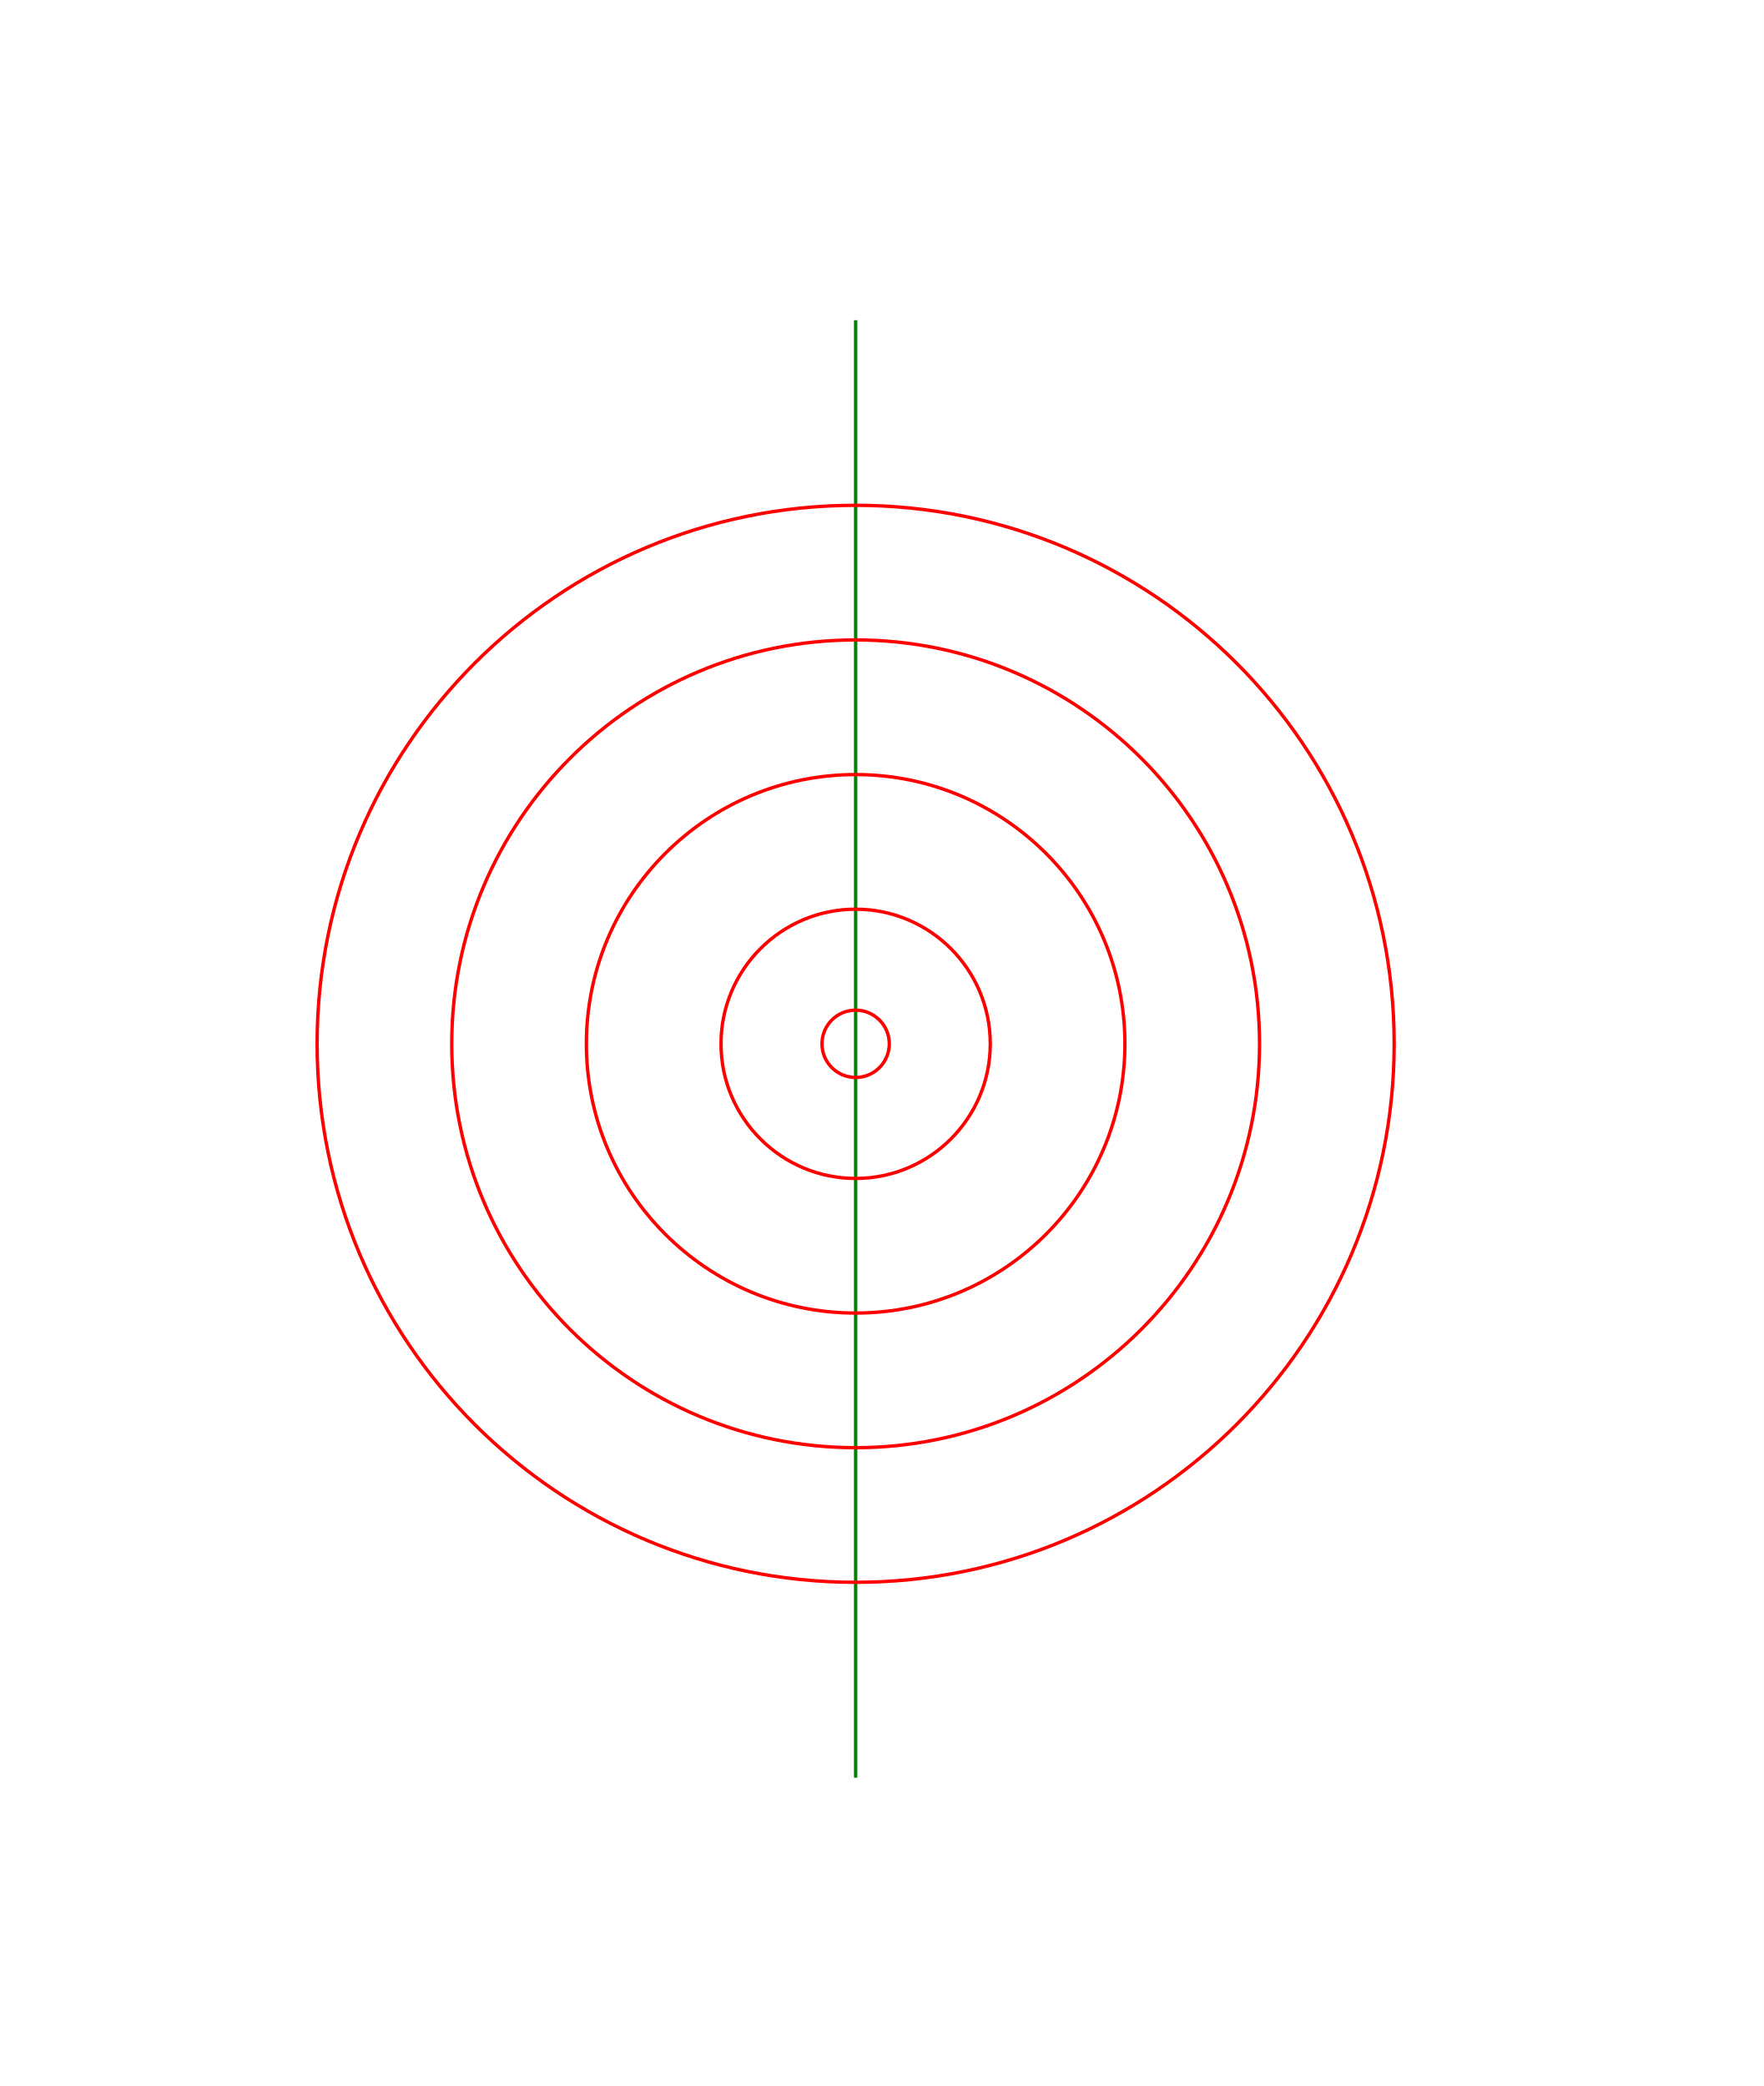
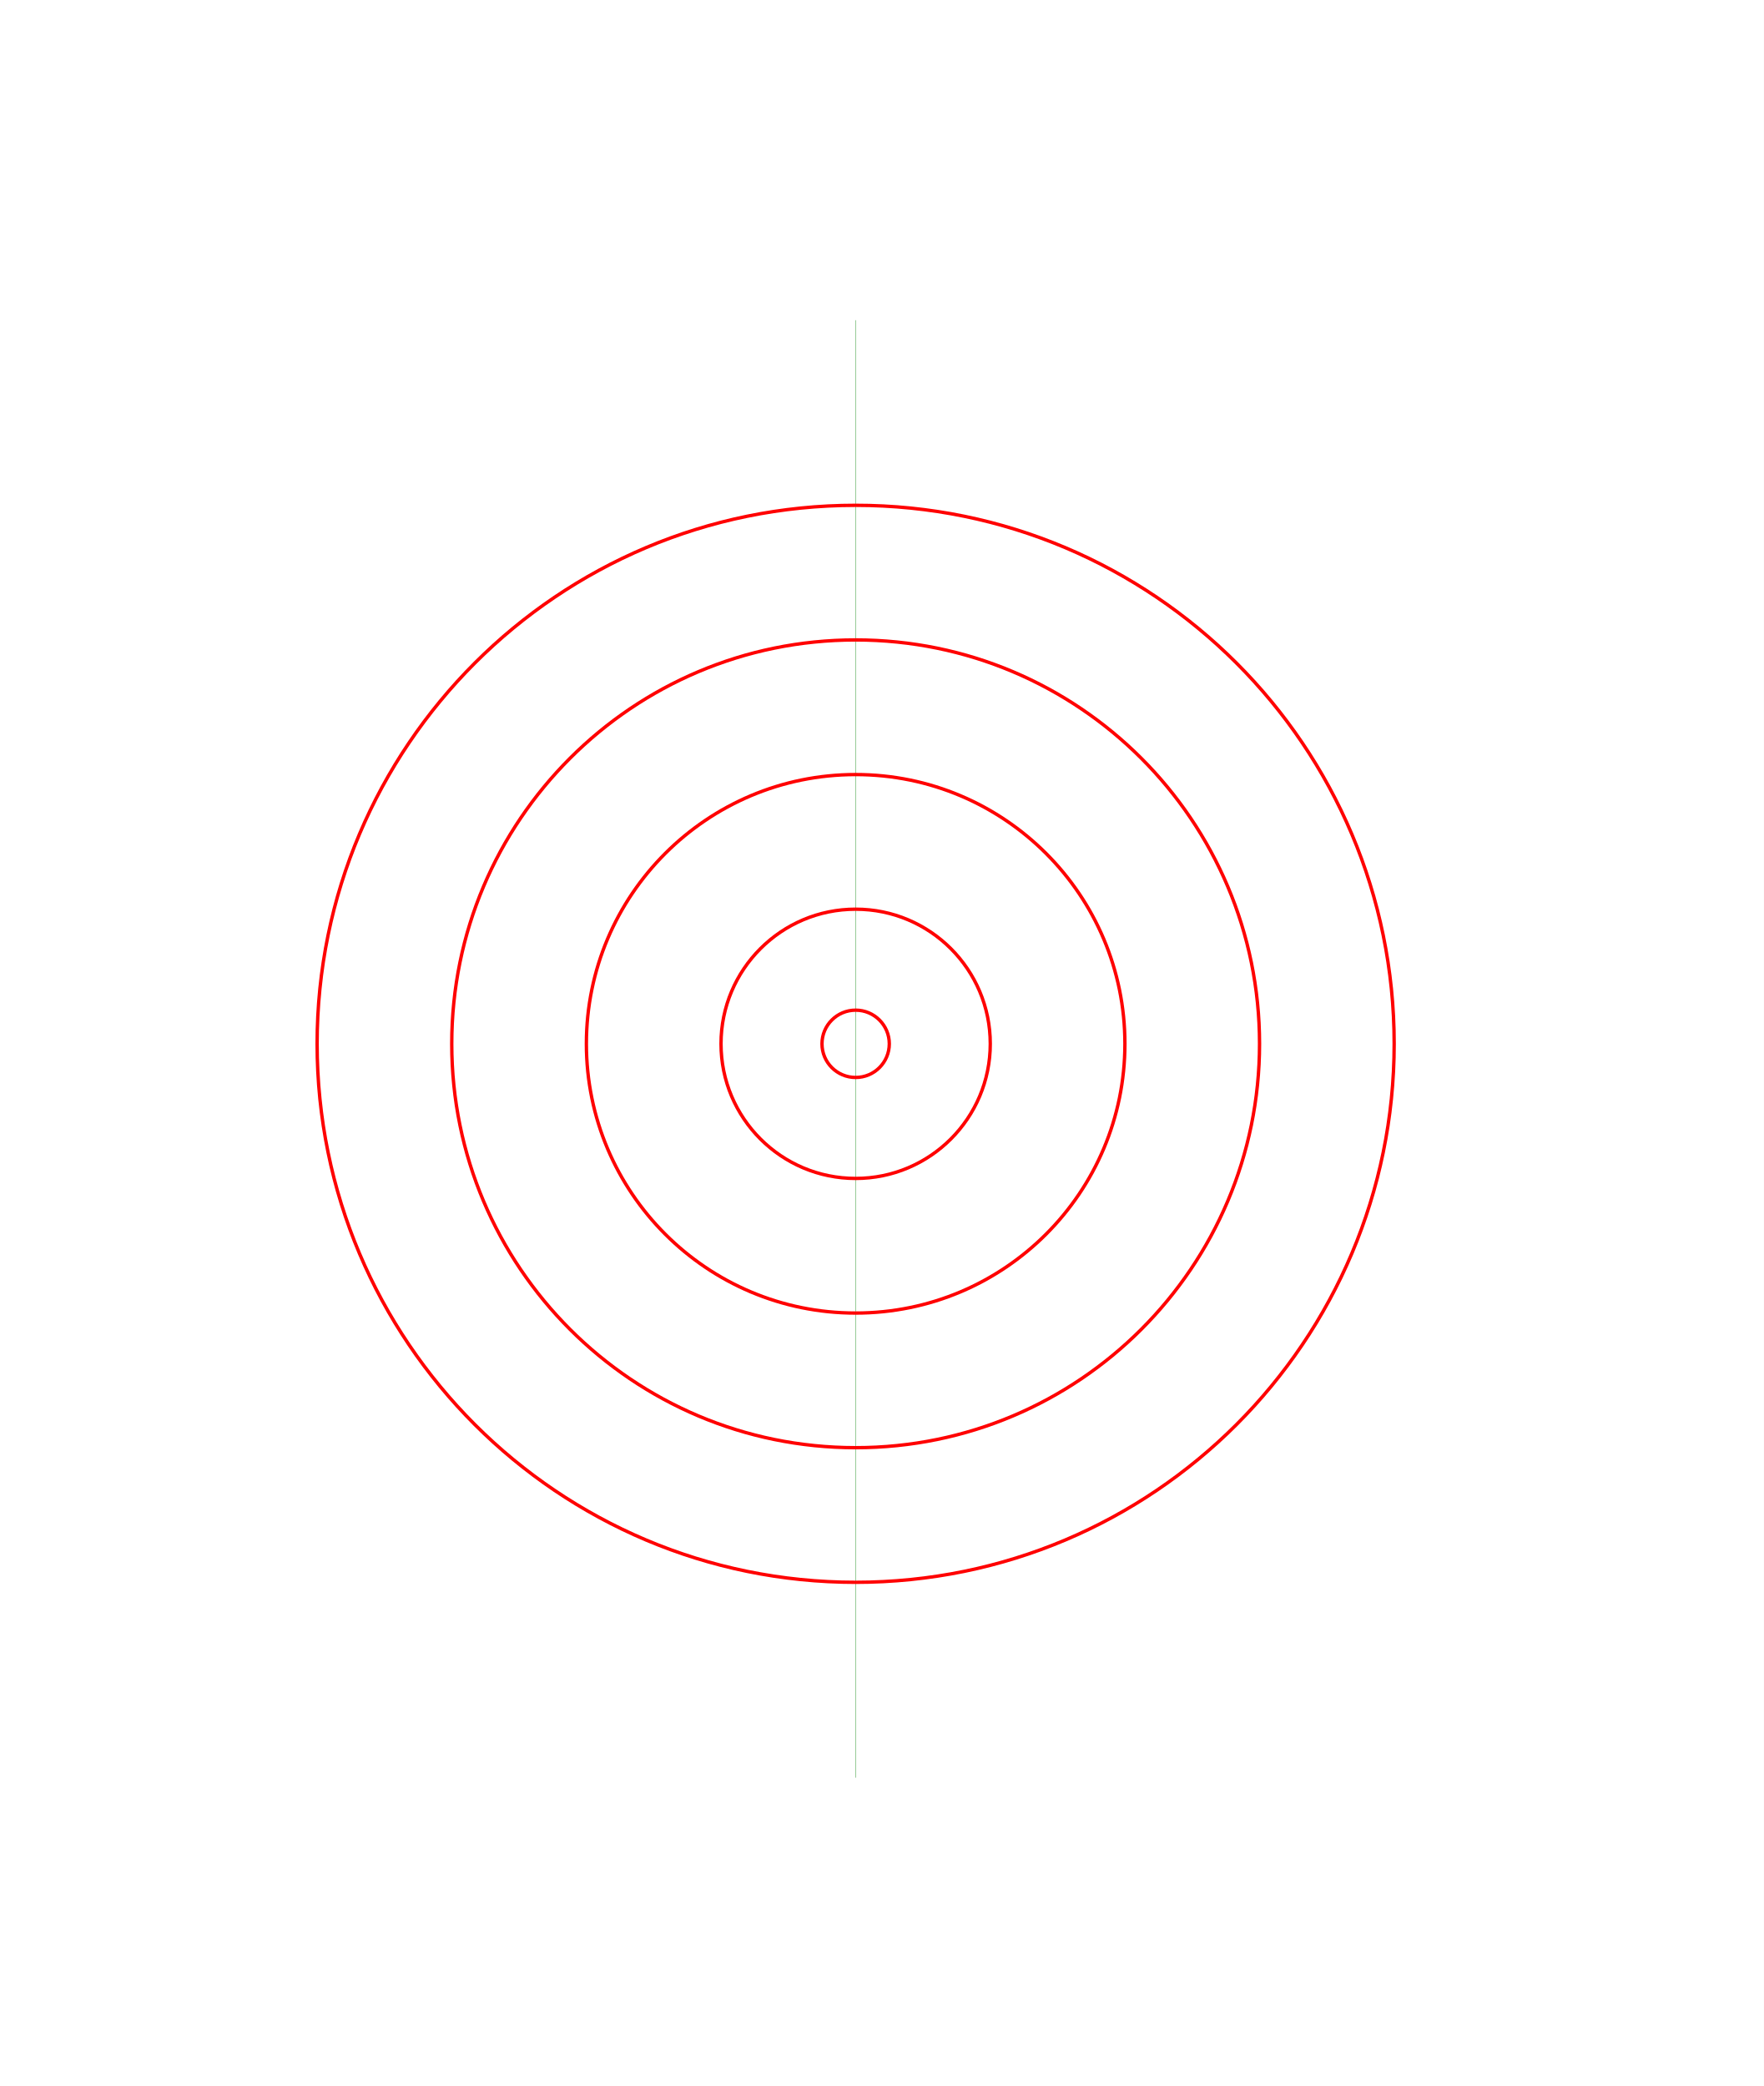
<svg xmlns="http://www.w3.org/2000/svg" width="524.066" height="619.796" viewBox="-54.219 -94.656 524.066 619.796" style="background-color: white;">
  <rect x="-54.219" y="-94.656" width="524.066" height="619.796" fill="white" />
  <g transform="matrix(1 0 0 -1 0 430.4838)">
    <g transform="matrix(1,0,0,1,0,0)">
-       <path d="M 200 430 L 200 -3.052" fill="none" stroke="#008000" />
+       <path d="M 200 430 L 200 -3.052 Z" fill="none" stroke="#008000" stroke-width="0.1" />
    </g>
    <g transform="matrix(1,0,0,1,-100,0.0000305176)">
-       <path d="" fill="none" stroke="#008000" />
+       <path d="" fill="none" stroke="#008000" stroke-width="0.1" />
    </g>
    <g transform="matrix(1,0,0,1,100,0.0000305176)">
-       <path d="" fill="none" stroke="#008000" />
+       <path d="" fill="none" stroke="#008000" stroke-width="0.1" />
    </g>
    <g transform="matrix(-4.06618e-8,-1,0.930233,-4.37114e-8,0.0000305176,415)">
-       <path d="" fill="none" stroke="#00FF00" />
+       <path d="" fill="none" stroke="#00FF00" stroke-width="0.1" />
    </g>
    <g transform="matrix(1,0,0,1,-150,0.0000305176)">
-       <path d="" fill="none" stroke="#008000" />
+       <path d="" fill="none" stroke="#008000" stroke-width="0.1" />
    </g>
    <g transform="matrix(1,0,0,1,50,0.0000305176)">
-       <path d="" fill="none" stroke="#008000" />
+       <path d="" fill="none" stroke="#008000" stroke-width="0.1" />
    </g>
    <g transform="matrix(1,0,0,1,-50,0.0000305176)">
-       <path d="" fill="none" stroke="#008000" />
+       <path d="" fill="none" stroke="#008000" stroke-width="0.1" />
    </g>
    <g transform="matrix(1,0,0,1,150,0.0000305176)">
-       <path d="" fill="none" stroke="#008000" />
+       <path d="" fill="none" stroke="#008000" stroke-width="0.1" />
    </g>
    <g transform="matrix(1,0,0,1,-175,0.48204)">
-       <path d="" fill="none" stroke="#000080" />
+       <path d="" fill="none" stroke="#000080" stroke-width="0.1" />
    </g>
    <g transform="matrix(1,0,0,1,-125,0.48204)">
-       <path d="" fill="none" stroke="#000080" />
+       <path d="" fill="none" stroke="#000080" stroke-width="0.1" />
    </g>
    <g transform="matrix(1,0,0,1,-75,0.48204)">
-       <path d="" fill="none" stroke="#000080" />
+       <path d="" fill="none" stroke="#000080" stroke-width="0.1" />
    </g>
    <g transform="matrix(1,0,0,1,-25,0.48201)">
-       <path d="" fill="none" stroke="#000080" />
+       <path d="" fill="none" stroke="#000080" stroke-width="0.1" />
    </g>
    <g transform="matrix(1,0,0,1,25,0.48204)">
-       <path d="" fill="none" stroke="#000080" />
+       <path d="" fill="none" stroke="#000080" stroke-width="0.1" />
    </g>
    <g transform="matrix(1,0,0,1,75,0.48204)">
-       <path d="" fill="none" stroke="#000080" />
+       <path d="" fill="none" stroke="#000080" stroke-width="0.1" />
    </g>
    <g transform="matrix(1,0,0,1,125,0.48204)">
-       <path d="" fill="none" stroke="#000080" />
+       <path d="" fill="none" stroke="#000080" stroke-width="0.1" />
    </g>
    <g transform="matrix(1,0,0,1,175,0.0000305176)">
-       <path d="" fill="none" stroke="#000080" />
+       <path d="" fill="none" stroke="#000080" stroke-width="0.1" />
    </g>
    <g transform="matrix(-4.06618e-8,-1,0.930233,-4.37114e-8,-0.0000762939,440)">
-       <path d="" fill="none" stroke="#FFFF00" />
+       <path d="" fill="none" stroke="#FFFF00" stroke-width="0.1" />
    </g>
    <g transform="matrix(-4.06618e-8,-1,0.930233,-4.37114e-8,-0.000114441,390)">
-       <path d="" fill="none" stroke="#FFFF00" />
+       <path d="" fill="none" stroke="#FFFF00" stroke-width="0.1" />
    </g>
    <g transform="matrix(-4.06618e-8,-1,0.930233,-4.37114e-8,-0.00000762939,365)">
-       <path d="" fill="none" stroke="#00FF00" />
+       <path d="" fill="none" stroke="#00FF00" stroke-width="0.1" />
    </g>
    <g transform="matrix(-4.06618e-8,-1,0.930233,-4.37114e-8,-0.000106812,340)">
-       <path d="" fill="none" stroke="#FFFF00" />
+       <path d="" fill="none" stroke="#FFFF00" stroke-width="0.1" />
    </g>
    <g transform="matrix(-4.06618e-8,-1,0.930233,-4.37114e-8,0,315)">
-       <path d="" fill="none" stroke="#00FF00" />
+       <path d="" fill="none" stroke="#00FF00" stroke-width="0.1" />
    </g>
    <g transform="matrix(-4.06618e-8,-1,0.930233,-4.37114e-8,-0.000137329,290)">
-       <path d="" fill="none" stroke="#FFFF00" />
+       <path d="" fill="none" stroke="#FFFF00" stroke-width="0.1" />
    </g>
    <g transform="matrix(-4.06618e-8,-1,0.930233,-4.37114e-8,-0.0000305176,265)">
-       <path d="" fill="none" stroke="#00FF00" />
+       <path d="" fill="none" stroke="#00FF00" stroke-width="0.1" />
    </g>
    <g transform="matrix(-4.06618e-8,-1,0.930233,-4.37114e-8,-0.0000610352,240)">
-       <path d="" fill="none" stroke="#FFFF00" />
+       <path d="" fill="none" stroke="#FFFF00" stroke-width="0.1" />
    </g>
    <g transform="matrix(-4.06618e-8,-1,0.930233,-4.37114e-8,-0.0000610352,215)">
-       <path d="" fill="none" stroke="#00FF00" />
+       <path d="" fill="none" stroke="#00FF00" stroke-width="0.1" />
    </g>
    <g transform="matrix(-4.06618e-8,-1,0.930233,-4.37114e-8,-0.0000915527,615)">
-       <path d="" fill="none" stroke="#00FF00" />
+       <path d="" fill="none" stroke="#00FF00" stroke-width="0.1" />
    </g>
    <g transform="matrix(-4.06618e-8,-1,0.930233,-4.37114e-8,-0.0000610352,590)">
-       <path d="" fill="none" stroke="#FFFF00" />
+       <path d="" fill="none" stroke="#FFFF00" stroke-width="0.1" />
    </g>
    <g transform="matrix(-4.06618e-8,-1,0.930233,-4.37114e-8,-0.0000839233,565)">
-       <path d="" fill="none" stroke="#00FF00" />
+       <path d="" fill="none" stroke="#00FF00" stroke-width="0.1" />
    </g>
    <g transform="matrix(-4.06618e-8,-1,0.930233,-4.37114e-8,0.0000228882,540)">
-       <path d="" fill="none" stroke="#FFFF00" />
+       <path d="" fill="none" stroke="#FFFF00" stroke-width="0.1" />
    </g>
    <g transform="matrix(-4.06618e-8,-1,0.930233,-4.37114e-8,-0.000114441,515)">
-       <path d="" fill="none" stroke="#00FF00" />
+       <path d="" fill="none" stroke="#00FF00" stroke-width="0.1" />
    </g>
    <g transform="matrix(-4.06618e-8,-1,0.930233,-4.37114e-8,-0.00000762939,490)">
-       <path d="" fill="none" stroke="#FFFF00" />
+       <path d="" fill="none" stroke="#FFFF00" stroke-width="0.1" />
    </g>
    <g transform="matrix(-4.06618e-8,-1,0.930233,-4.37114e-8,-0.000038147,465)">
-       <path d="" fill="none" stroke="#00FF00" />
+       <path d="" fill="none" stroke="#00FF00" stroke-width="0.1" />
    </g>
    <g transform="matrix(1.31134e-7,1,-1,1.31134e-7,5.78468,215.052)">
      <text x="0" y="0" fill="#FF8000" />
    </g>
    <g transform="matrix(1.31134e-7,1,-1,1.31134e-7,5.7836,14.6563)">
      <text x="0" y="0" fill="#FF8000" />
    </g>
    <g transform="matrix(1.31134e-7,1,-1,1.31134e-7,5.78478,65.014)">
      <text x="0" y="0" fill="#FF8000" />
    </g>
    <g transform="matrix(1.31134e-7,1,-1,1.31134e-7,5.7836,114.66)">
      <text x="0" y="0" fill="#FF8000" />
    </g>
    <g transform="matrix(1.31134e-7,1,-1,1.31134e-7,5.78492,164.66)">
      <text x="0" y="0" fill="#FF8000" />
    </g>
    <g transform="matrix(1.31134e-7,1,-1,1.31134e-7,5.78492,265.052)">
      <text x="0" y="0" fill="#FF8000" />
    </g>
    <g transform="matrix(1.31134e-7,1,-1,1.31134e-7,5.78062,314.993)">
      <text x="0" y="0" fill="#FF8000" />
    </g>
    <g transform="matrix(1.31134e-7,1,-1,1.31134e-7,5.78205,364.993)">
      <text x="0" y="0" fill="#FF8000" />
    </g>
    <g transform="matrix(1.31134e-7,1,-1,1.31134e-7,5.7836,415.14)">
      <text x="0" y="0" fill="#FF8000" />
    </g>
    <g transform="matrix(1,0,0,1,200.087,10.2157)">
      <text x="0" y="0" fill="#C0C0C0" />
    </g>
    <g transform="matrix(1,0,0,1,149.695,4.46727)">
      <text x="0" y="0" fill="#C0C0C0" />
    </g>
    <g transform="matrix(1,0,0,1,99.6948,10.2168)">
      <text x="0" y="0" fill="#C0C0C0" />
    </g>
    <g transform="matrix(1,0,0,1,50.0322,10.2168)">
      <text x="0" y="0" fill="#C0C0C0" />
    </g>
    <g transform="matrix(1,0,0,1,250.087,10.2157)">
      <text x="0" y="0" fill="#C0C0C0" />
    </g>
    <g transform="matrix(1,0,0,1,300.029,10.2194)">
      <text x="0" y="0" fill="#C0C0C0" />
    </g>
    <g transform="matrix(1,0,0,1,350.029,10.2194)">
      <text x="0" y="0" fill="#C0C0C0" />
    </g>
    <g transform="matrix(1,0,0,1,99.6948,424.217)">
      <text x="0" y="0" fill="#00FFFF" />
    </g>
    <g transform="matrix(1,0,0,1,50.0322,424.217)">
      <text x="0" y="0" fill="#00FFFF" />
    </g>
    <g transform="matrix(1,0,0,1,149.695,418.467)">
      <text x="0" y="0" fill="#00FFFF" />
    </g>
    <g transform="matrix(1,0,0,1,200.087,424.216)">
      <text x="0" y="0" fill="#00FFFF" />
    </g>
    <g transform="matrix(1,0,0,1,250.087,424.216)">
      <text x="0" y="0" fill="#00FFFF" />
    </g>
    <g transform="matrix(1,0,0,1,300.029,424.219)">
      <text x="0" y="0" fill="#00FFFF" />
    </g>
    <g transform="matrix(1,0,0,1,350.029,424.219)">
      <text x="0" y="0" fill="#00FFFF" />
    </g>
    <g transform="matrix(1,0,0,1,200,215)">
      <ellipse cx="0" cy="0" rx="10" ry="10" fill="none" stroke="#FF0000" />
    </g>
    <g transform="matrix(1,0,0,1,200,215)">
      <ellipse cx="0" cy="0" rx="40" ry="40" fill="none" stroke="#FF0000" />
    </g>
    <g transform="matrix(1,0,0,1,200,215)">
      <ellipse cx="0" cy="0" rx="80" ry="80" fill="none" stroke="#FF0000" />
    </g>
    <g transform="matrix(1,0,0,1,200,215)">
      <ellipse cx="0" cy="0" rx="120" ry="120" fill="none" stroke="#FF0000" />
    </g>
    <g transform="matrix(1,0,0,1,200,215)">
      <ellipse cx="0" cy="0" rx="160" ry="160" fill="none" stroke="#FF0000" />
    </g>
    <g transform="matrix(-2.18557e-7,-1,1,-2.18557e-7,394.216,15.3438)">
      <text x="0" y="0" fill="#FF00FF" />
    </g>
    <g transform="matrix(-2.18557e-7,-1,1,-2.18557e-7,394.215,64.9861)">
      <text x="0" y="0" fill="#FF00FF" />
    </g>
    <g transform="matrix(-2.18557e-7,-1,1,-2.18557e-7,394.216,115.34)">
      <text x="0" y="0" fill="#FF00FF" />
    </g>
    <g transform="matrix(-2.18557e-7,-1,1,-2.18557e-7,394.215,165.34)">
      <text x="0" y="0" fill="#FF00FF" />
    </g>
    <g transform="matrix(-2.18557e-7,-1,1,-2.18557e-7,394.215,214.948)">
      <text x="0" y="0" fill="#FF00FF" />
    </g>
    <g transform="matrix(-2.18557e-7,-1,1,-2.18557e-7,394.215,264.948)">
      <text x="0" y="0" fill="#FF00FF" />
    </g>
    <g transform="matrix(-2.18557e-7,-1,1,-2.18557e-7,394.219,315.007)">
      <text x="0" y="0" fill="#FF00FF" />
    </g>
    <g transform="matrix(-2.18557e-7,-1,1,-2.18557e-7,394.218,365.007)">
      <text x="0" y="0" fill="#FF00FF" />
    </g>
    <g transform="matrix(-2.18557e-7,-1,1,-2.18557e-7,394.216,414.86)">
      <text x="0" y="0" fill="#FF00FF" />
    </g>
    <g transform="matrix(1,0,0,1,209.846,216.107)">
      <text x="0" y="0" fill="#800000" />
    </g>
    <g transform="matrix(1,0,0,1,239.846,216.107)">
      <text x="0" y="0" fill="#800000" />
    </g>
    <g transform="matrix(1,0,0,1,200.015,216.107)">
      <text x="0" y="0" fill="#800000" />
    </g>
    <g transform="matrix(1,0,0,1,280.089,216.107)">
      <text x="0" y="0" fill="#800000" />
    </g>
    <g transform="matrix(1,0,0,1,319.847,216.107)">
      <text x="0" y="0" fill="#800000" />
    </g>
    <g transform="matrix(1,0,0,1,359.847,216.107)">
      <text x="0" y="0" fill="#800000" />
    </g>
    <g transform="matrix(1,0,0,1,160.089,216.107)">
      <text x="0" y="0" fill="#800000" />
    </g>
    <g transform="matrix(1,0,0,1,120.019,216.107)">
      <text x="0" y="0" fill="#800000" />
    </g>
    <g transform="matrix(1,0,0,1,79.8467,216.107)">
      <text x="0" y="0" fill="#800000" />
    </g>
    <g transform="matrix(1,0,0,1,39.8467,216.107)">
      <text x="0" y="0" fill="#800000" />
    </g>
    <g transform="matrix(1,0,0,1,200.089,256.107)">
      <text x="0" y="0" fill="#808080" />
    </g>
    <g transform="matrix(1,0,0,1,200.019,296.107)">
      <text x="0" y="0" fill="#808080" />
    </g>
    <g transform="matrix(1,0,0,1,199.847,336.107)">
      <text x="0" y="0" fill="#808080" />
    </g>
    <g transform="matrix(1,0,0,1,199.847,376.107)">
      <text x="0" y="0" fill="#808080" />
    </g>
    <g transform="matrix(1,0,0,1,199.847,56.1072)">
      <text x="0" y="0" fill="#808080" />
    </g>
    <g transform="matrix(1,0,0,1,200.089,176.107)">
      <text x="0" y="0" fill="#808080" />
    </g>
    <g transform="matrix(1,0,0,1,200.019,136.107)">
      <text x="0" y="0" fill="#808080" />
    </g>
    <g transform="matrix(1,0,0,1,199.847,96.1068)">
      <text x="0" y="0" fill="#808080" />
    </g>
  </g>
</svg>
